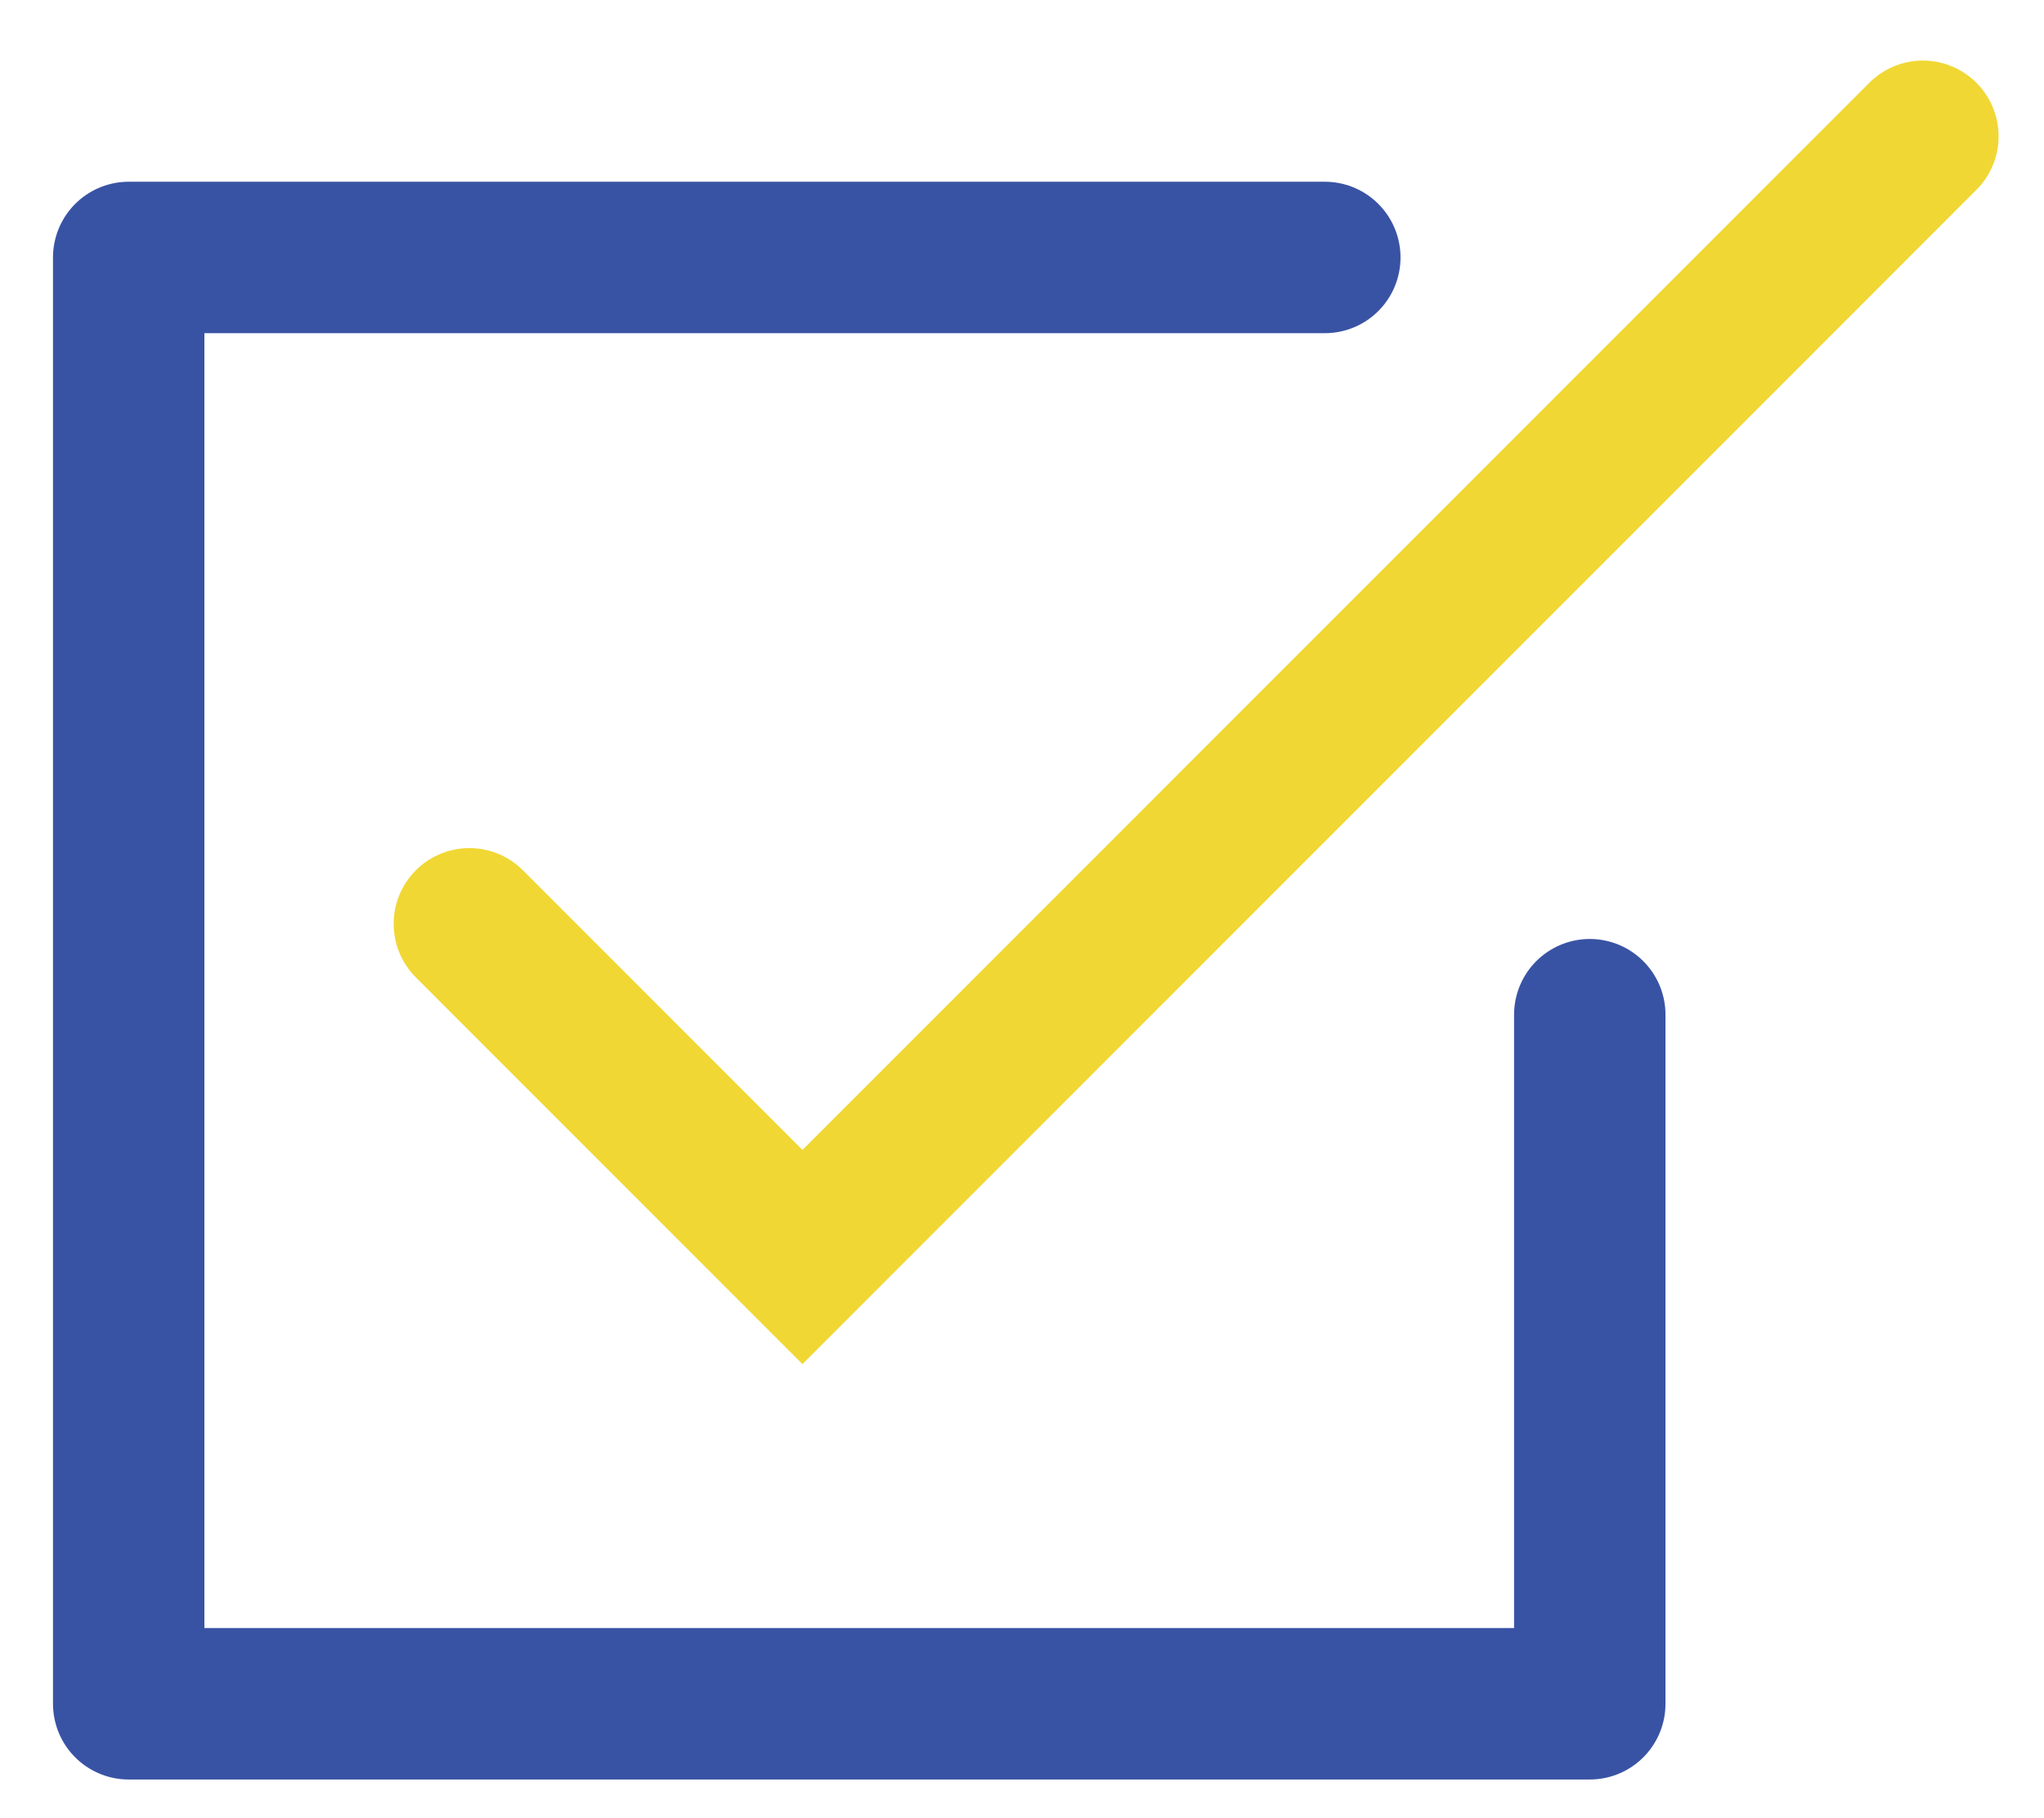
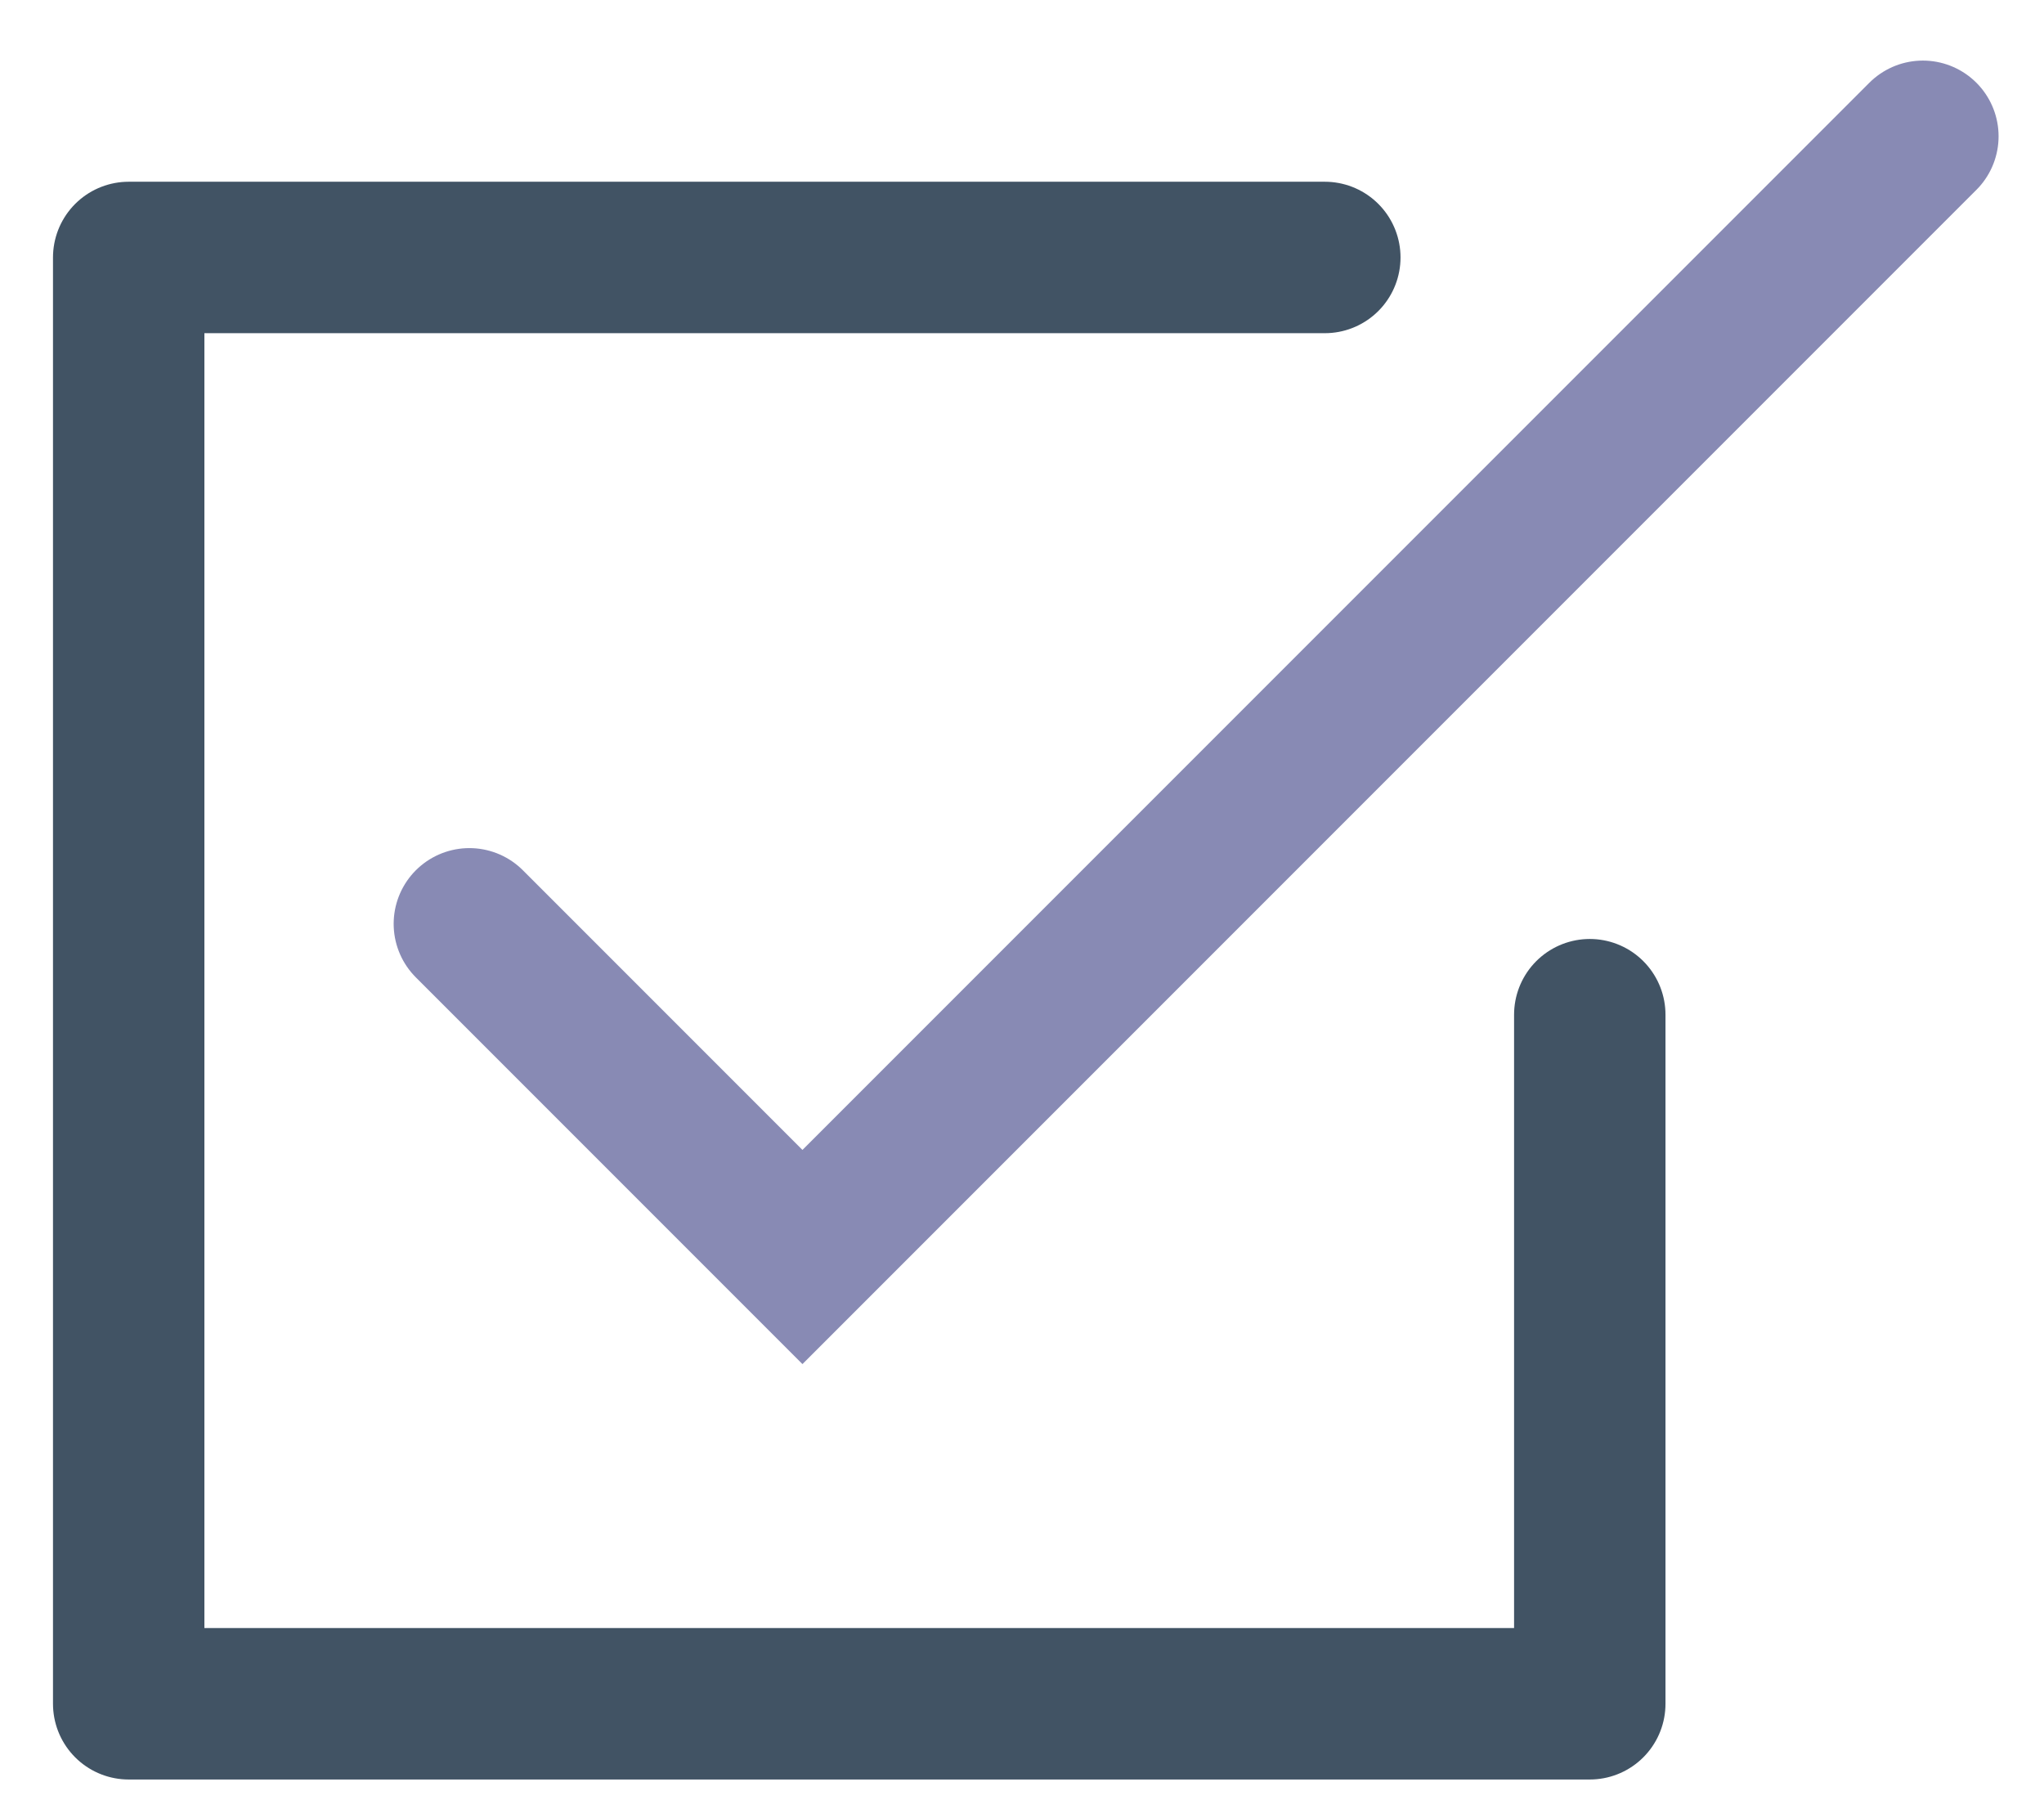
<svg xmlns="http://www.w3.org/2000/svg" viewBox="0 0 27 24">
-   <path d="M17.5 3.4H1.7v19.1H21v-9.1" fill="none" stroke="#3953a4" stroke-width="2" stroke-linecap="round" stroke-linejoin="round" stroke-miterlimit="50" />
-   <path d="M6.2 12.2l4.4 4.4L25.4 1.8" fill="none" stroke="#f1d733" stroke-width="2" stroke-linecap="round" stroke-miterlimit="50" />
+   <path d="M17.5 3.4H1.7v19.1H21v-9.1" fill="none" stroke="#415364" stroke-width="2" stroke-linecap="round" stroke-linejoin="round" stroke-miterlimit="50" />
+   <path d="M6.2 12.2l4.4 4.4L25.4 1.8" fill="none" stroke="#888ab4" stroke-width="2" stroke-linecap="round" stroke-miterlimit="50" />
</svg>
